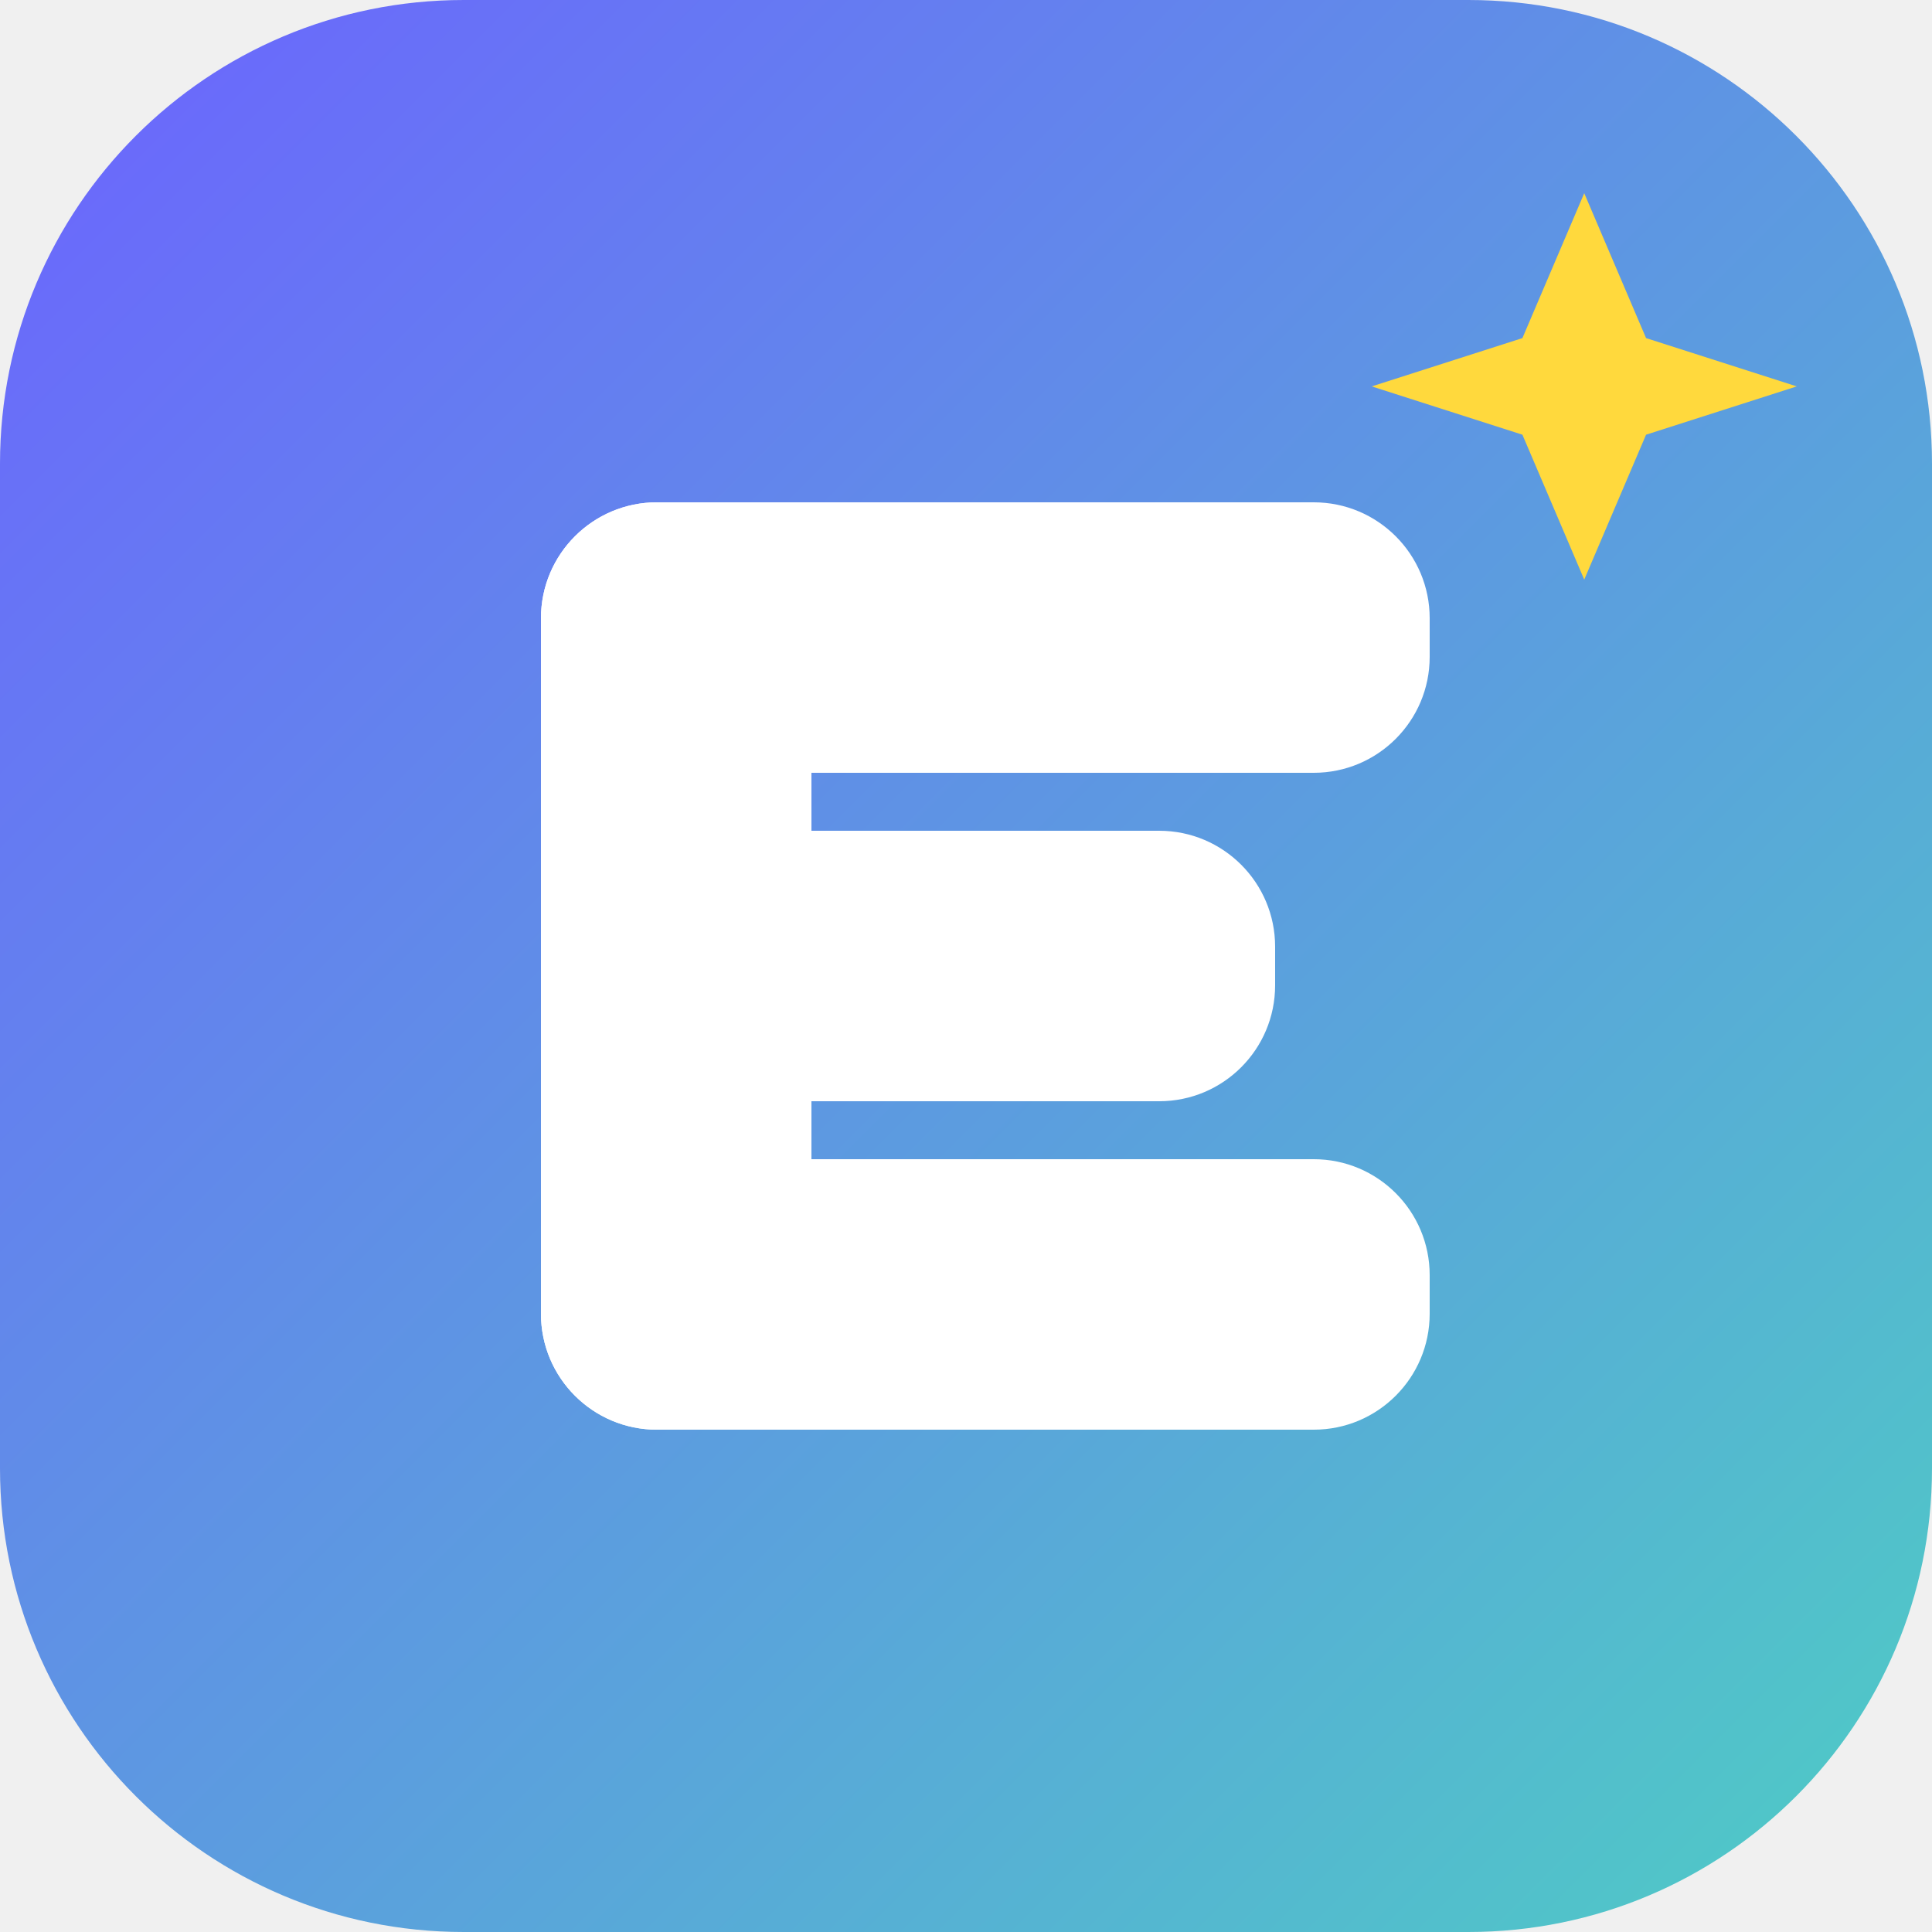
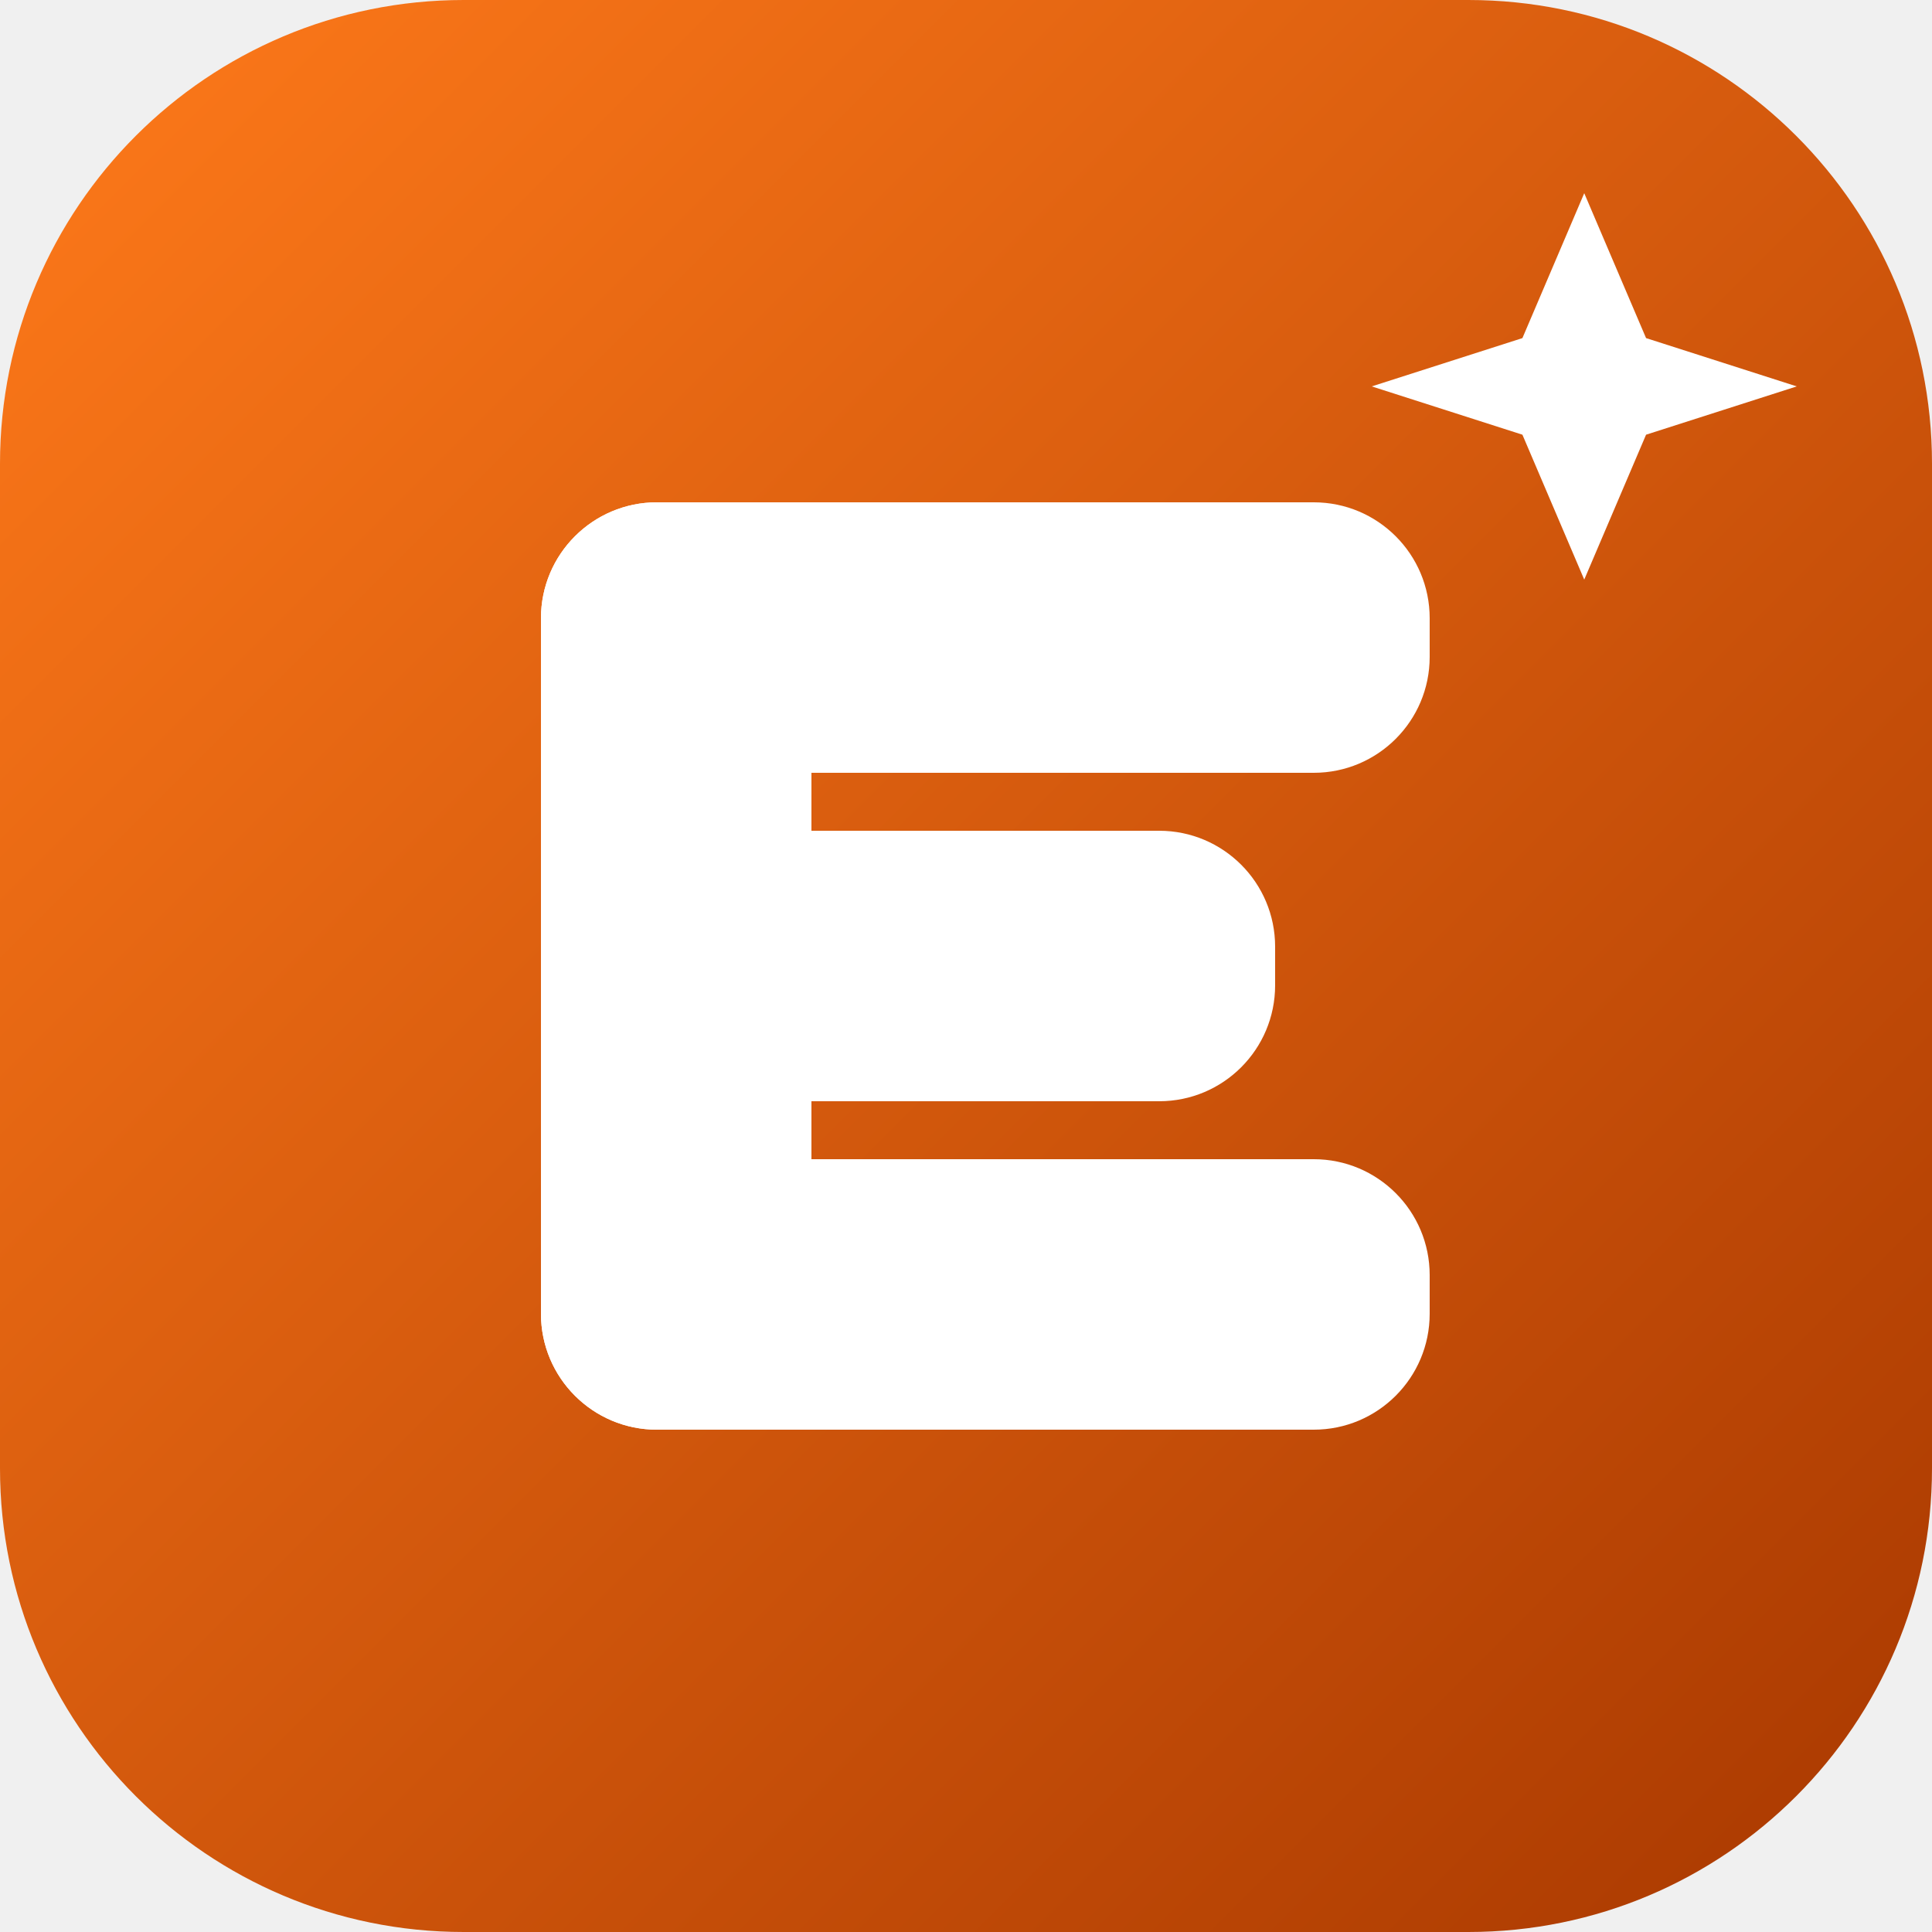
<svg xmlns="http://www.w3.org/2000/svg" viewBox="0 0 100 100">
  <defs>
    <linearGradient id="bgGrad" x1="0" y1="0" x2="1" y2="1">
-       <stop offset="0%" stop-color="#6C63FF" />
-       <stop offset="100%" stop-color="#4ECDC4" />
+       <stop offset="0%" stop-color="#FF7A1A" />
+       <stop offset="100%" stop-color="#A83800" />
    </linearGradient>
  </defs>
  <rect x="0" y="0" width="100" height="100" rx="24" fill="url(#bgGrad)" />
  <rect x="28" y="26" width="14" height="48" rx="6" fill="#ffffff" />
  <rect x="28" y="26" width="46" height="14" rx="6" fill="#ffffff" />
  <rect x="28" y="43" width="38" height="14" rx="6" fill="#ffffff" />
  <rect x="28" y="60" width="46" height="14" rx="6" fill="#ffffff" />
-   <path d="M82 10 L85.2 17.5 L93 20 L85.2 22.5 L82 30 L78.8 22.5 L71 20 L78.8 17.5 Z" fill="#FFD93D" />
+   <path d="M82 10 L85.2 17.5 L93 20 L85.2 22.5 L82 30 L78.8 22.5 L71 20 L78.8 17.5 Z" fill="#ffffff" />
</svg>
